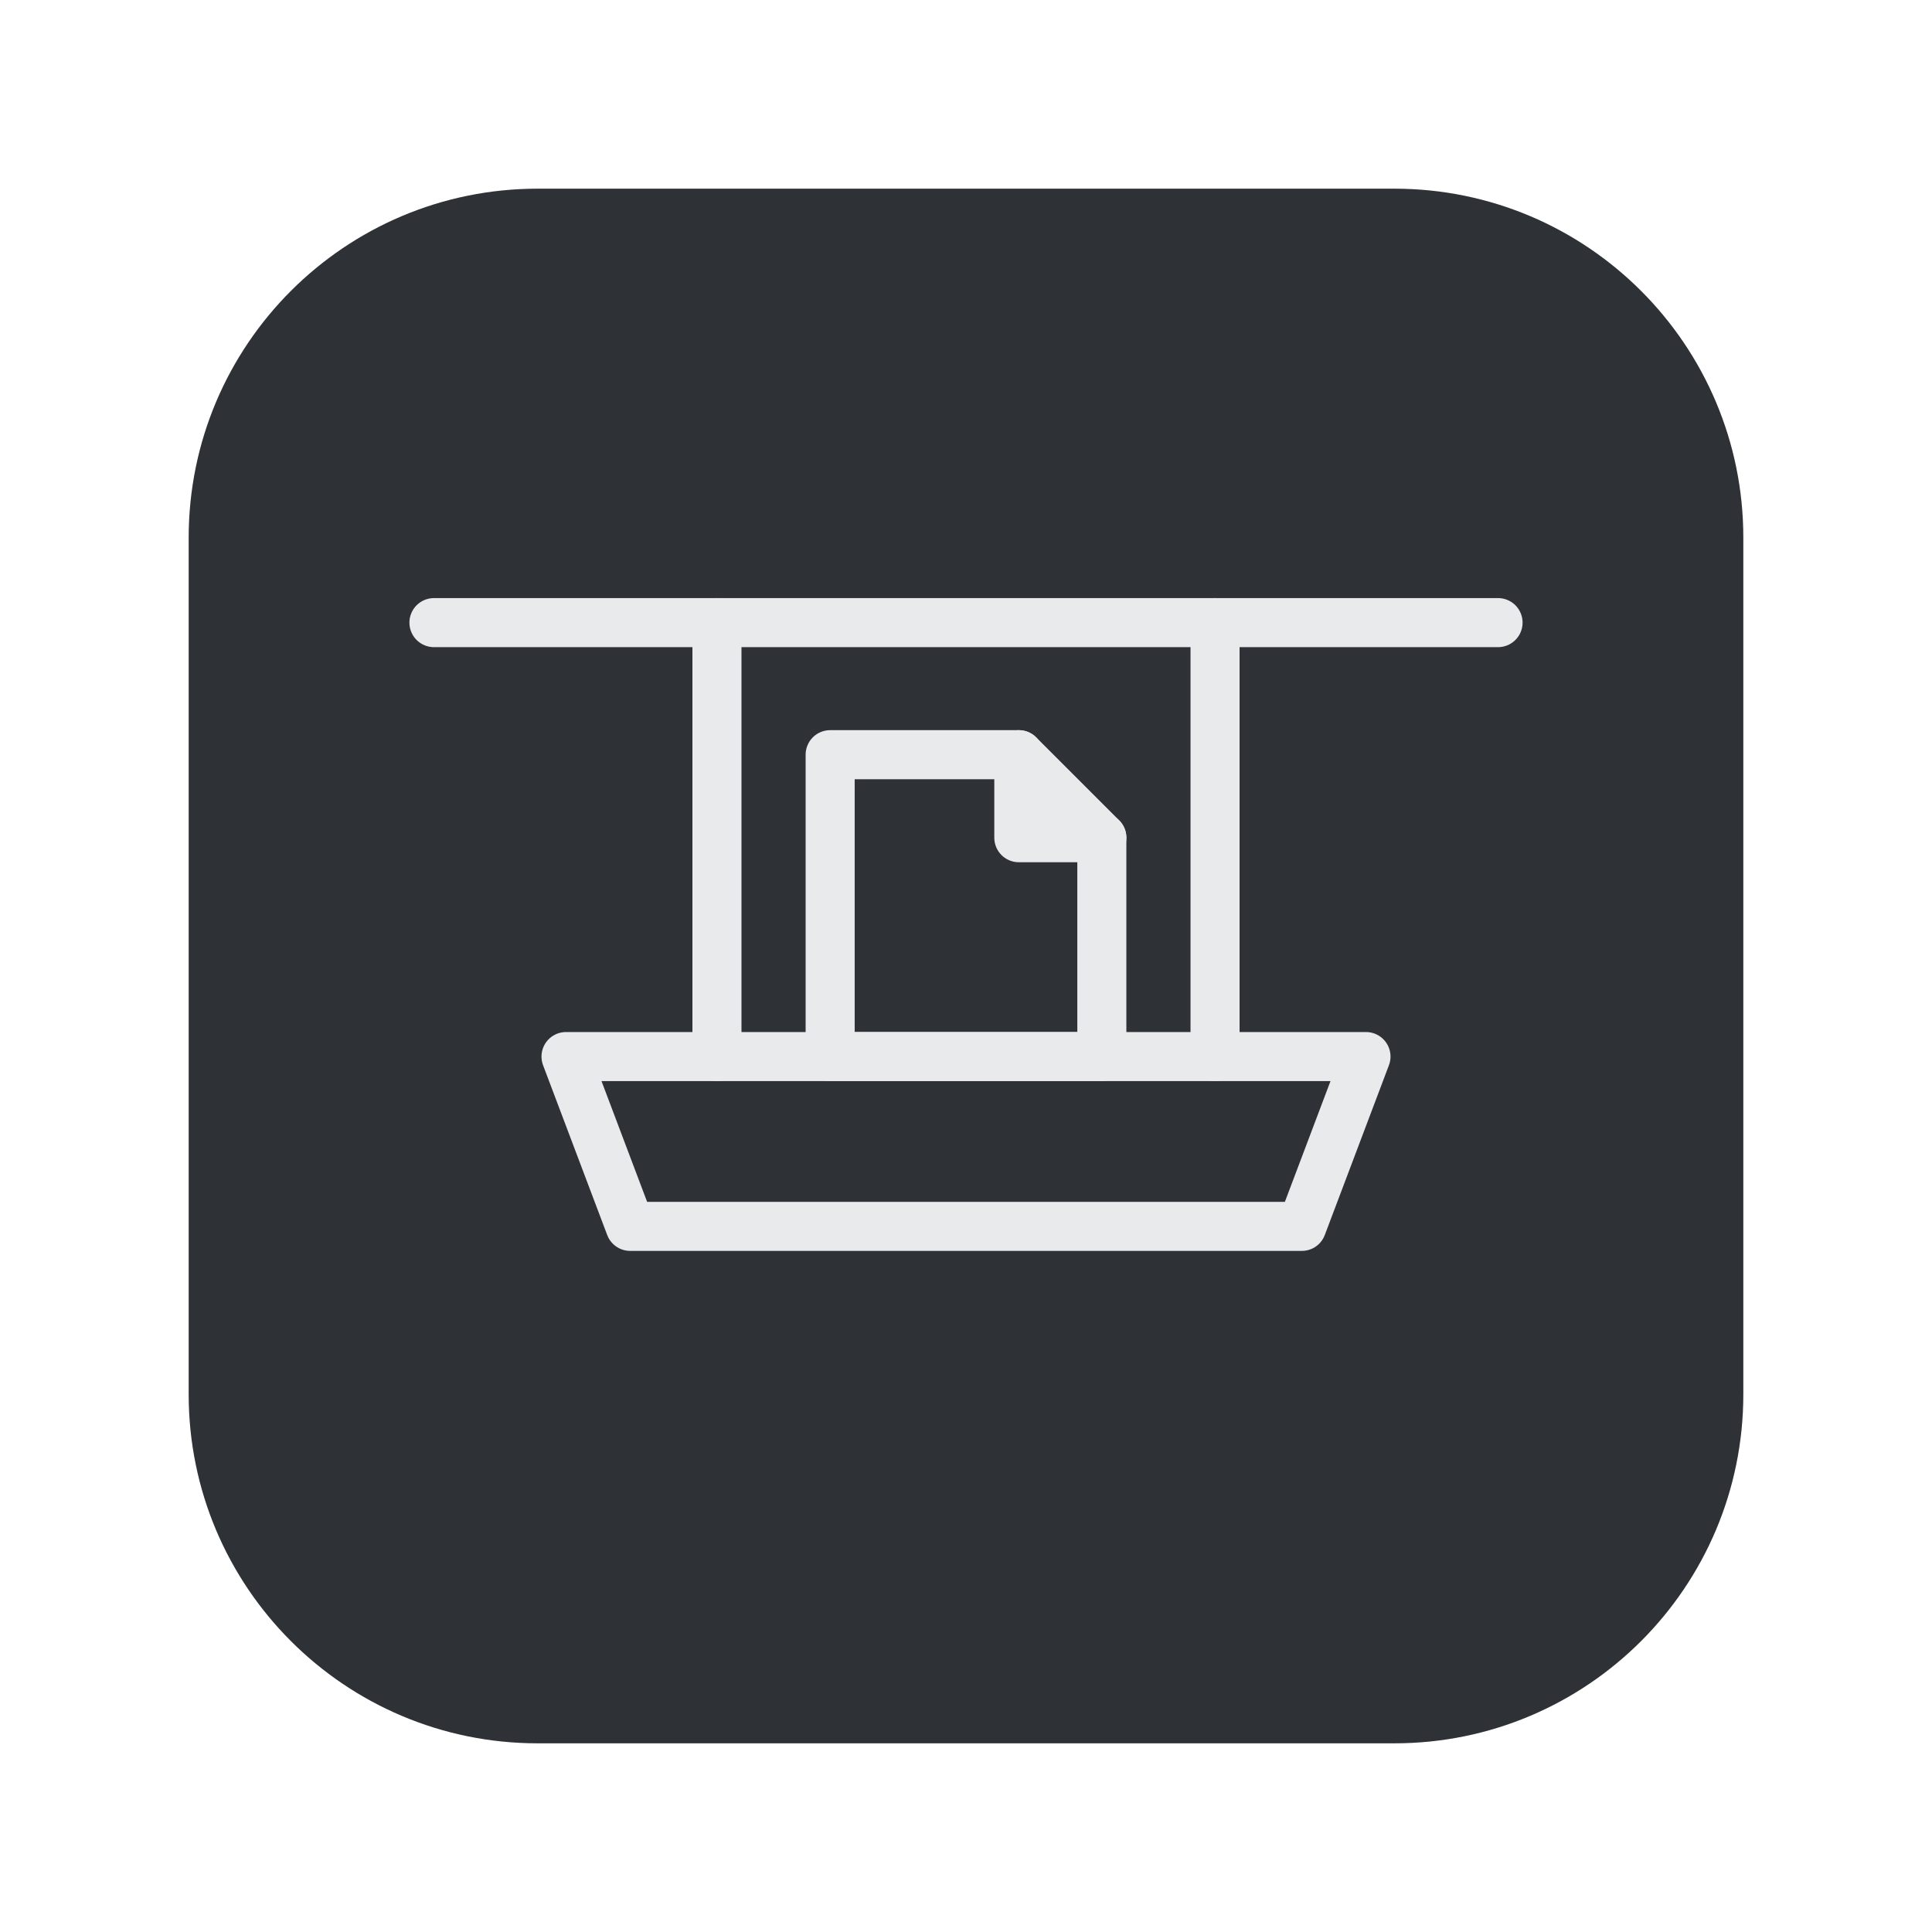
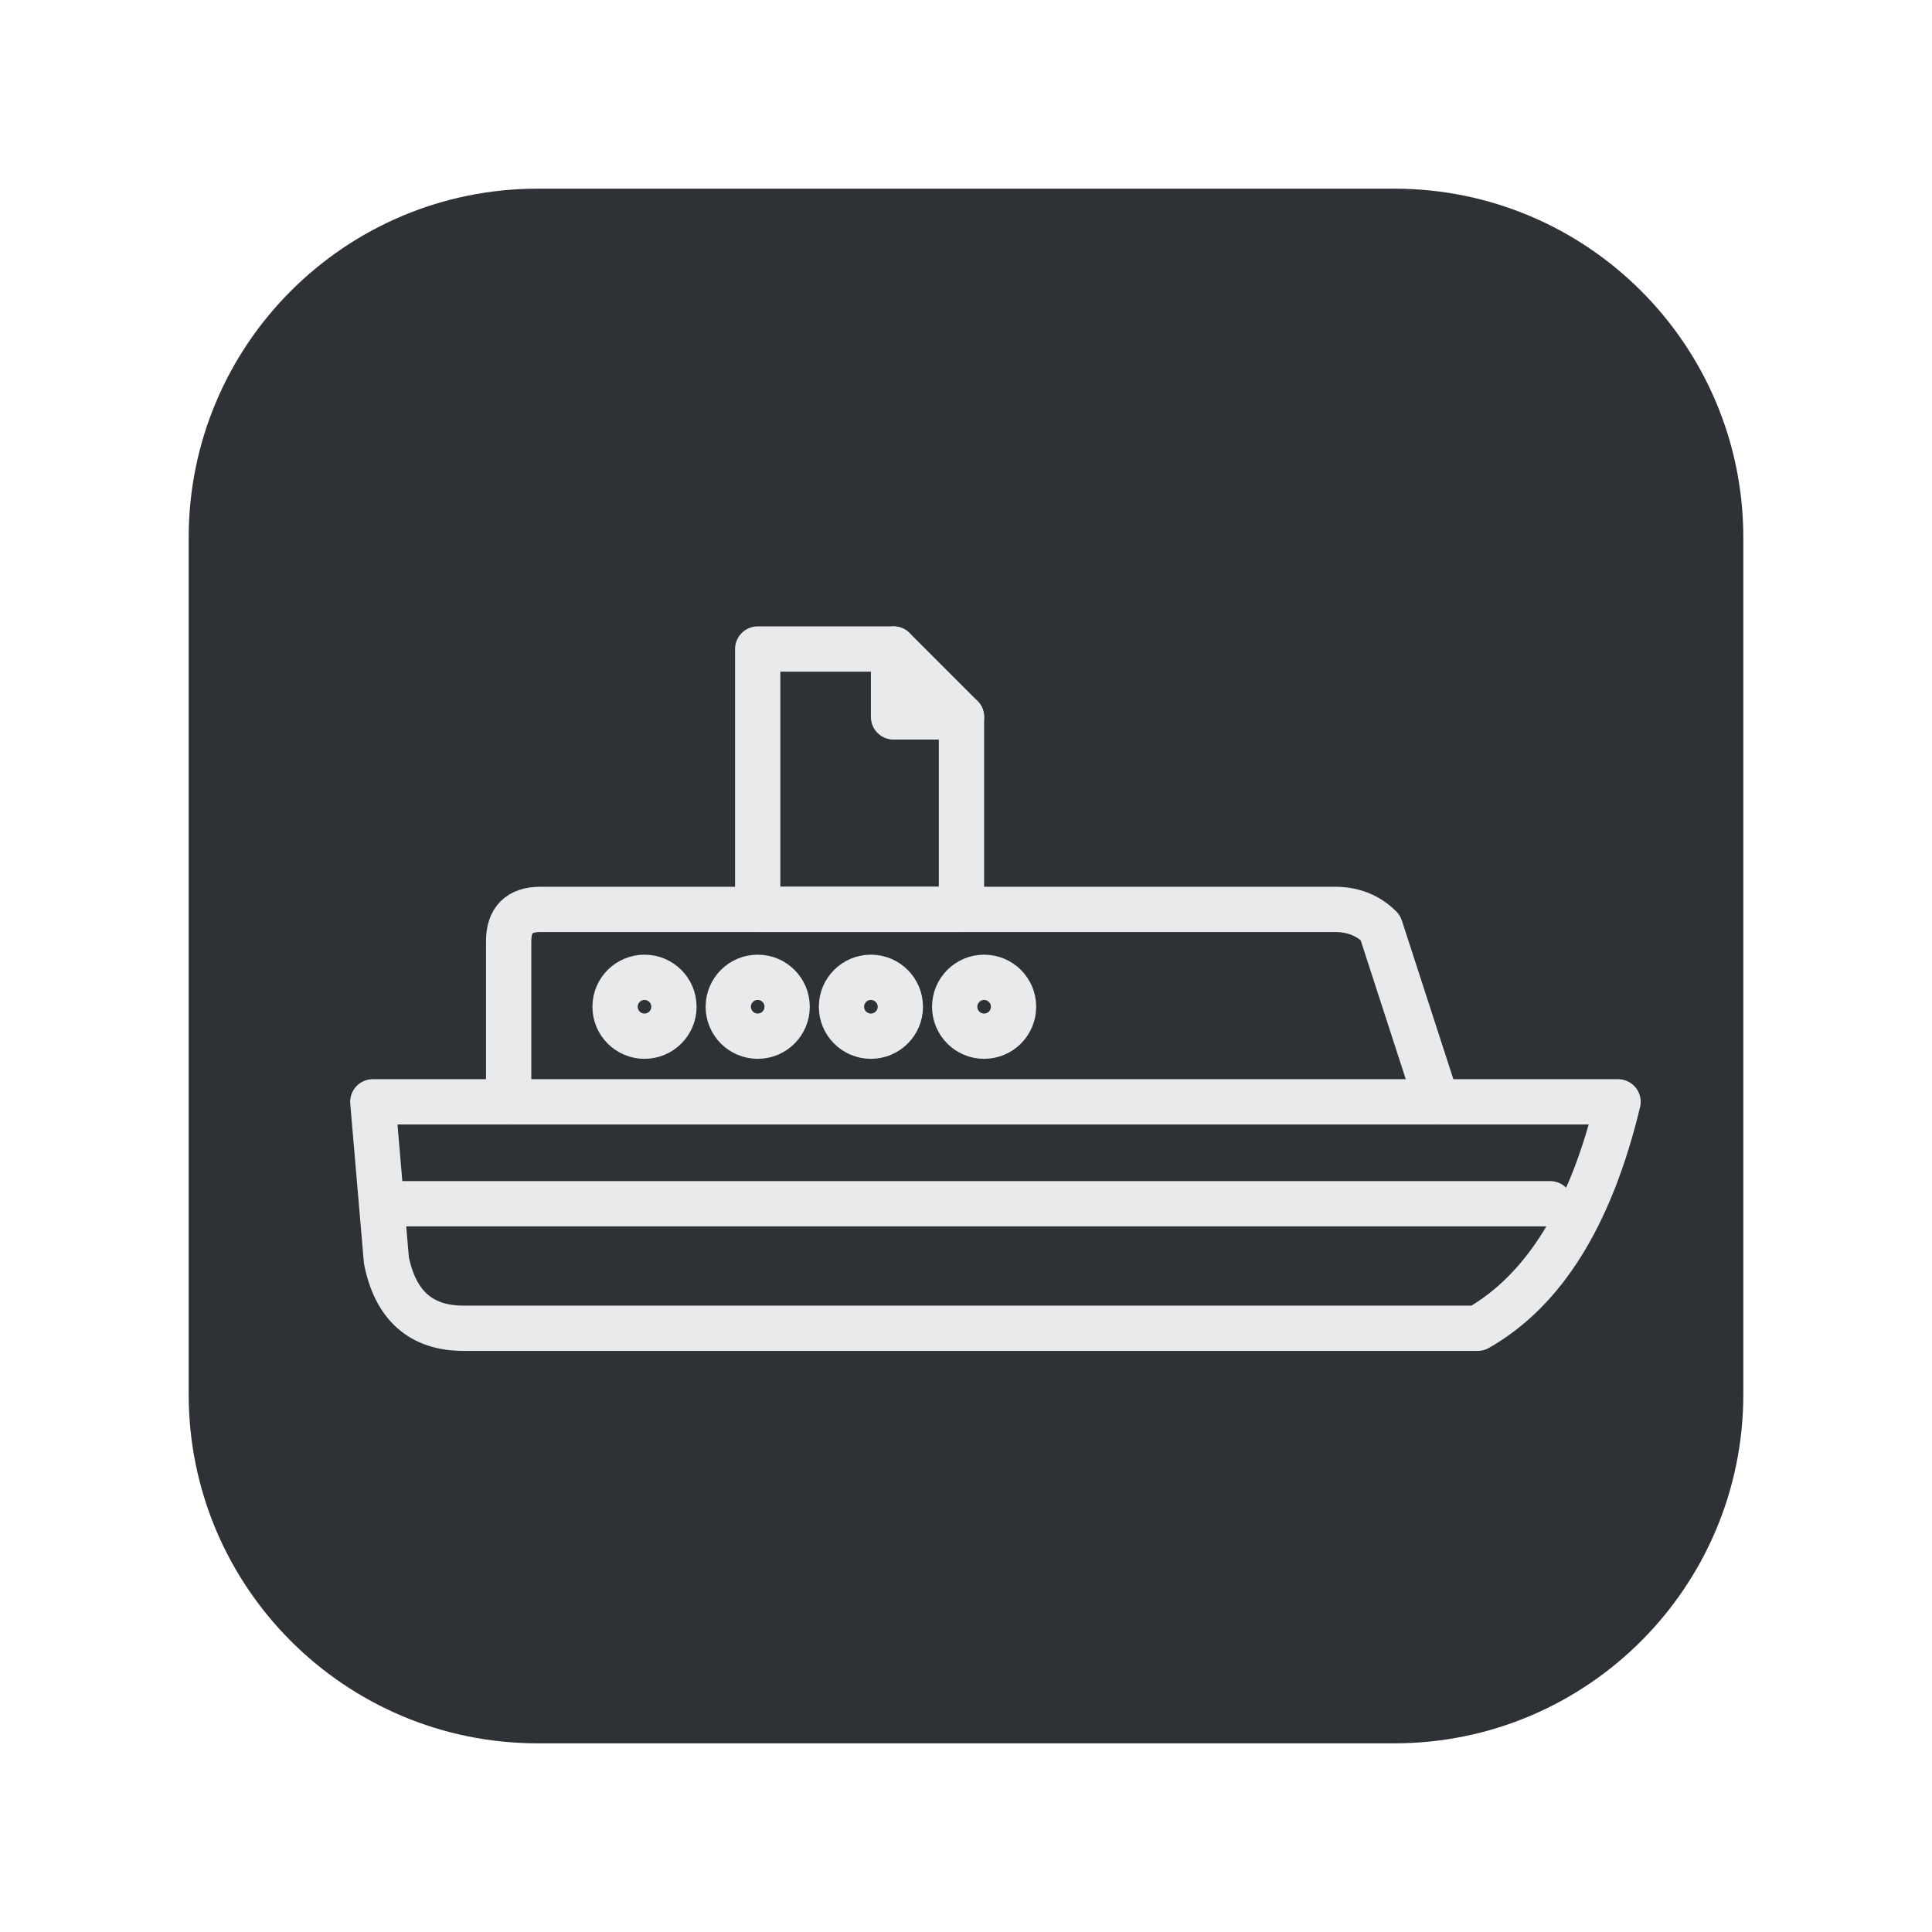
<svg xmlns="http://www.w3.org/2000/svg" viewBox="0 0 1024 1024">
  <rect x="100" y="100" width="824" height="824" rx="185" fill="#2e3236" />
-   <g fill="none" stroke="#e9eaeb" stroke-width="26" stroke-linecap="round" stroke-linejoin="round">
-     <path d="M230 330 H794" />
-     <path d="M380 330 V560 M644 330 V560" />
-     <path d="M300 560 H724 L690 650 H334 Z" />
-     <path d="M440 400 H540 L584 444 V560 H440 Z" />
-     <path d="M540 400 V444 H584" />
+   <g transform="translate(512 512) scale(1.2) translate(-512 -540)" fill="none" stroke="#e9eaeb" stroke-width="20" stroke-linecap="round" stroke-linejoin="round">
+     <path d="M250 600 H800 Q782 675 738 700 H290 Q262 700 256 670 Z" />
+     <path d="M262 645 H770" />
+     <path d="M310 600 V529 Q310 515 324 515 H675 Q687 515 695 523 L720 600" />
+     <circle cx="370" cy="558" r="13" />
+     <circle cx="420" cy="558" r="13" />
+     <circle cx="470" cy="558" r="13" />
+     <circle cx="520" cy="558" r="13" />
+     <path d="M420 400 H480 L510 430 V515 H420 Z" />
+     <path d="M480 400 V430 H510" />
  </g>
</svg>
